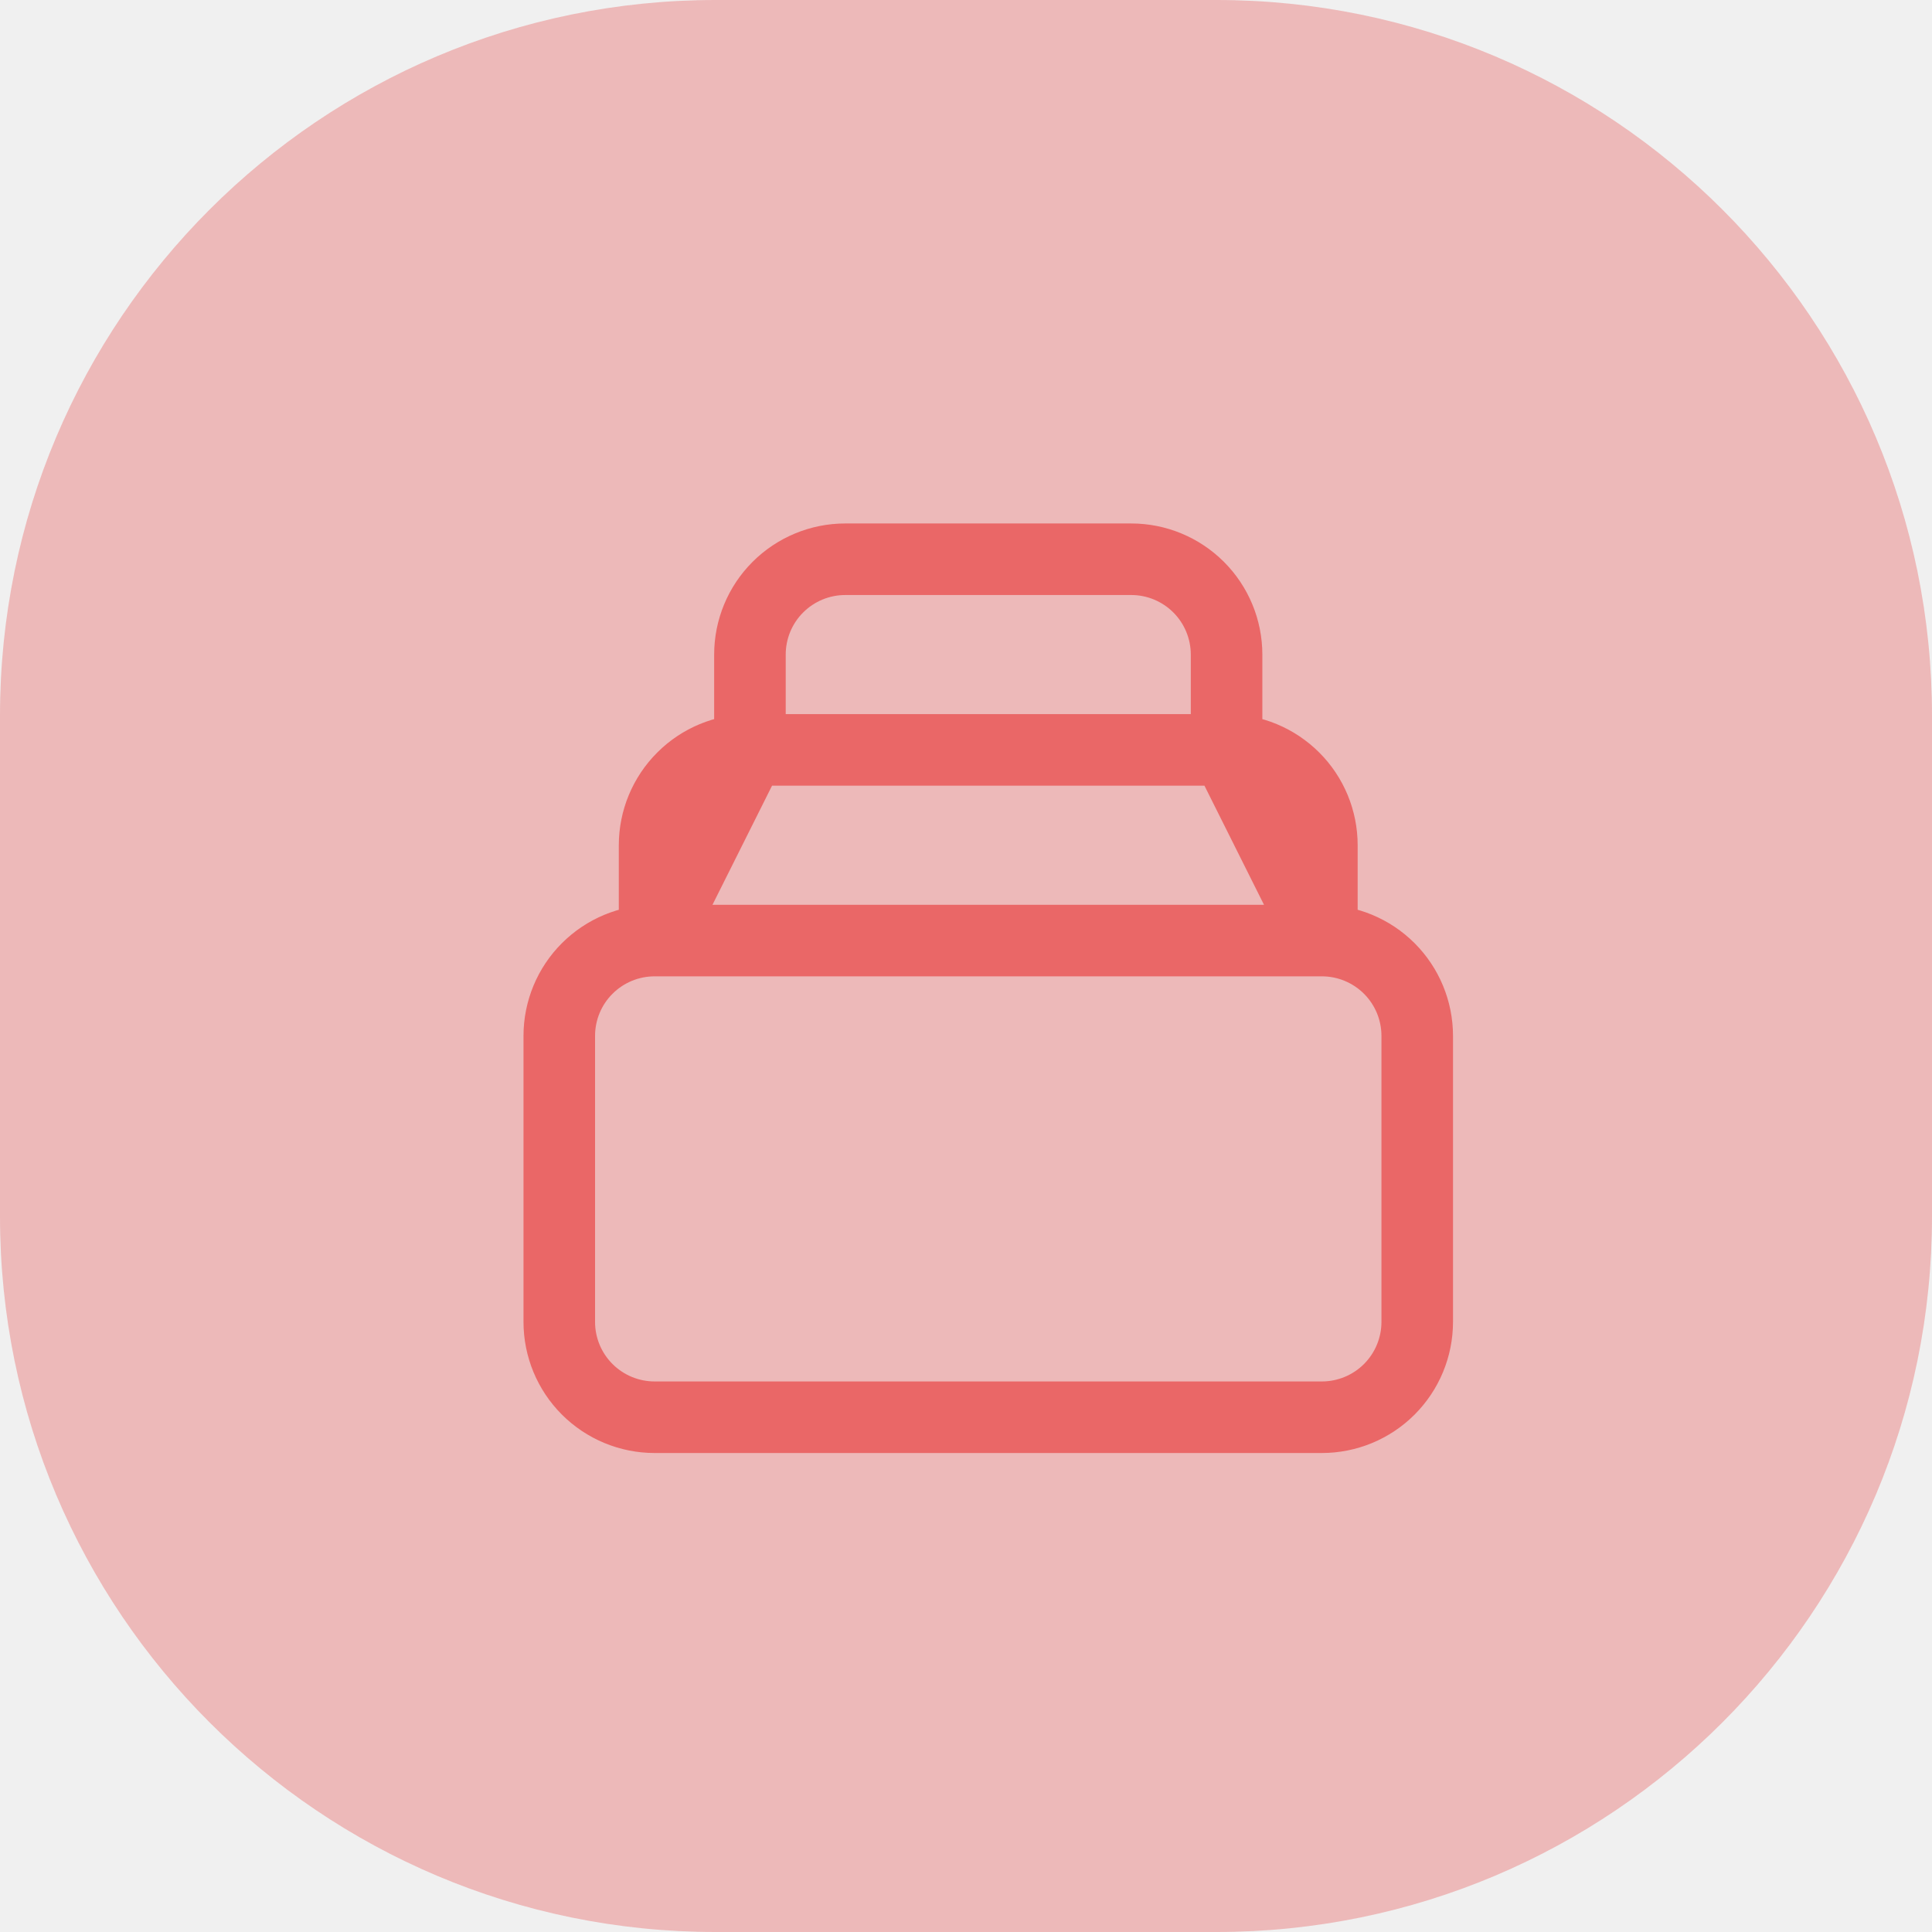
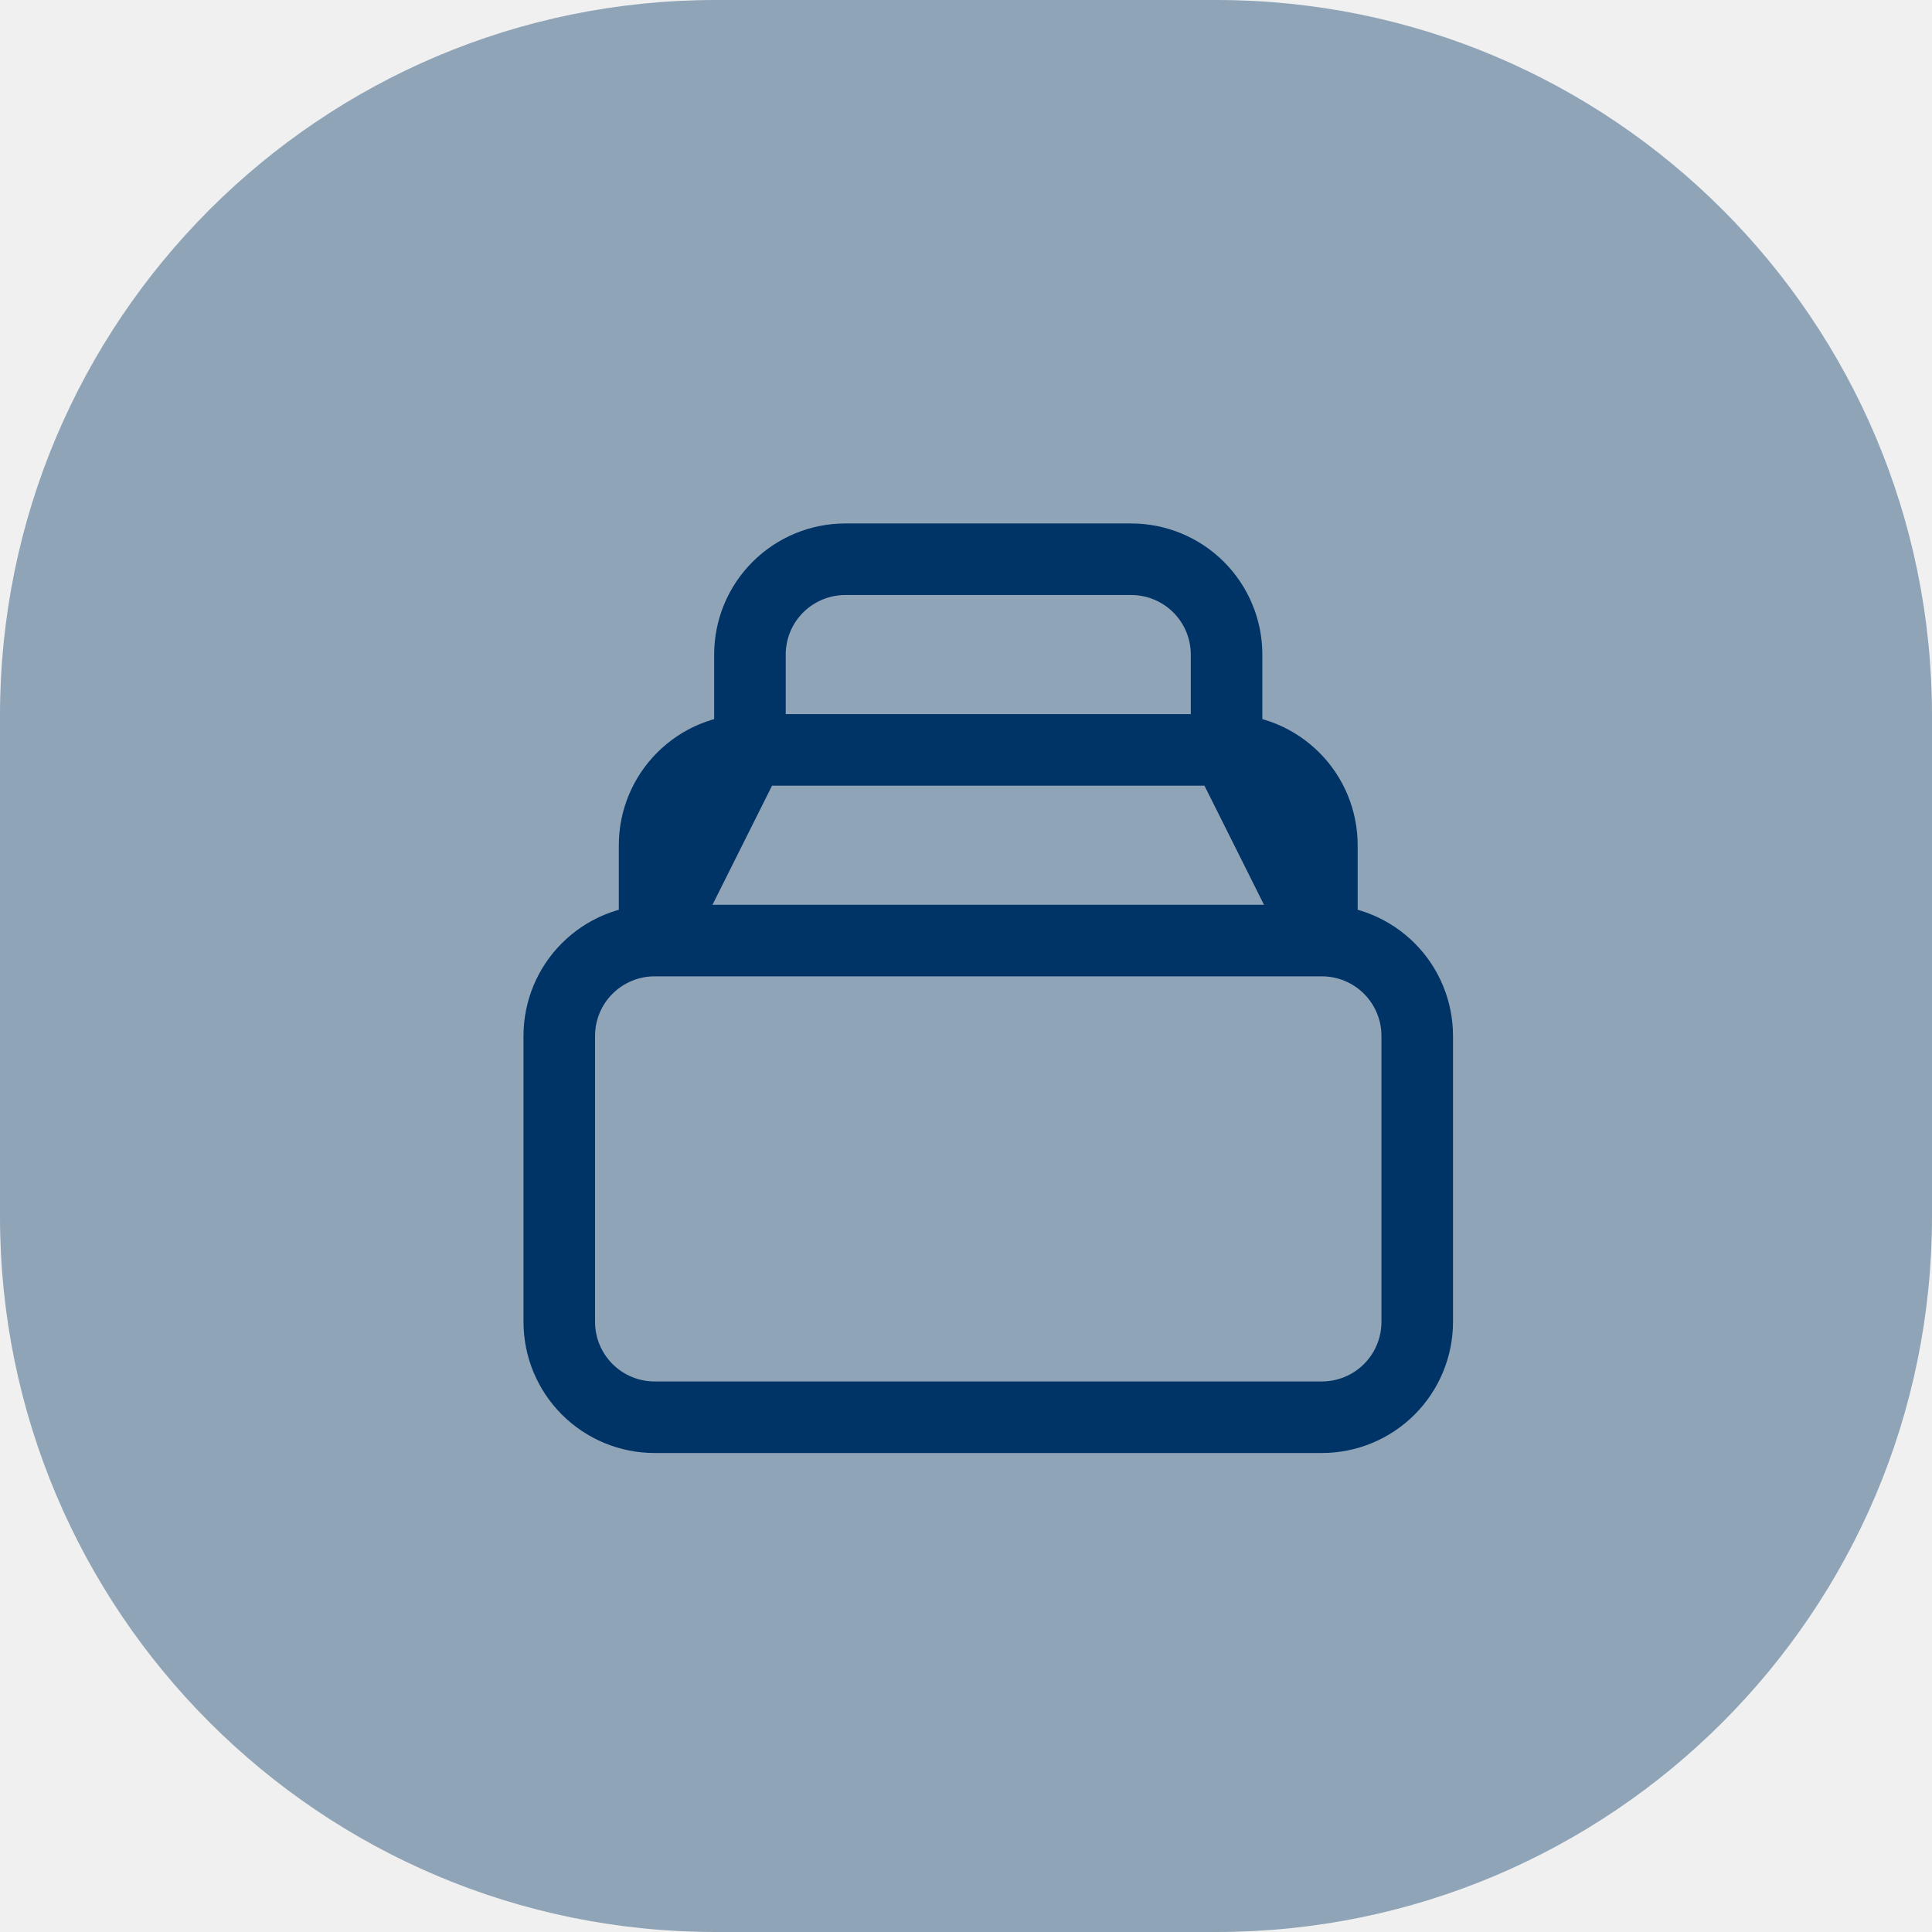
<svg xmlns="http://www.w3.org/2000/svg" width="54" height="54" viewBox="0 0 54 54" fill="none">
-   <rect width="54" height="54" rx="20" fill="#EA6767" fill-opacity="0.4" />
+   <rect width="54" height="54" rx="20" fill="#003366" fill-opacity="0.4" />
  <mask id="mask0" style="mask-type:alpha" maskUnits="userSpaceOnUse" x="11" y="11" width="33" height="33">
    <g clip-path="url(#clip0)">
      <path d="M20.961 20.96H34.283M36.947 26.289H18.296H36.947ZM36.947 26.289C37.654 26.289 38.332 26.57 38.832 27.07C39.331 27.569 39.612 28.247 39.612 28.954V36.947C39.612 37.654 39.331 38.331 38.832 38.831C38.332 39.331 37.654 39.612 36.947 39.612H18.296C17.59 39.612 16.912 39.331 16.412 38.831C15.912 38.331 15.632 37.654 15.632 36.947V28.954C15.632 28.247 15.912 27.569 16.412 27.07C16.912 26.57 17.59 26.289 18.296 26.289H36.947ZM36.947 26.289V23.625C36.947 22.918 36.667 22.24 36.167 21.741C35.667 21.241 34.99 20.96 34.283 20.96L36.947 26.289ZM18.296 26.289V23.625C18.296 22.918 18.577 22.24 19.077 21.741C19.576 21.241 20.254 20.96 20.961 20.96L18.296 26.289ZM20.961 20.96V18.296C20.961 17.589 21.241 16.911 21.741 16.412C22.241 15.912 22.919 15.631 23.625 15.631H31.619C32.325 15.631 33.003 15.912 33.503 16.412C34.002 16.911 34.283 17.589 34.283 18.296V20.96H20.961Z" stroke="black" stroke-width="2" strokeLinecap="round" stroke-linejoin="round" />
    </g>
  </mask>
  <g mask="url(#mask0)">
-     <rect width="54" height="54" rx="20" fill="#EA6767" />
+     <rect width="54" height="54" rx="20" fill="#003366" />
  </g>
  <defs>
    <clipPath id="clip0">
      <rect width="31.974" height="31.974" fill="white" transform="translate(11.3685 11.3682)" />
    </clipPath>
  </defs>
</svg>
